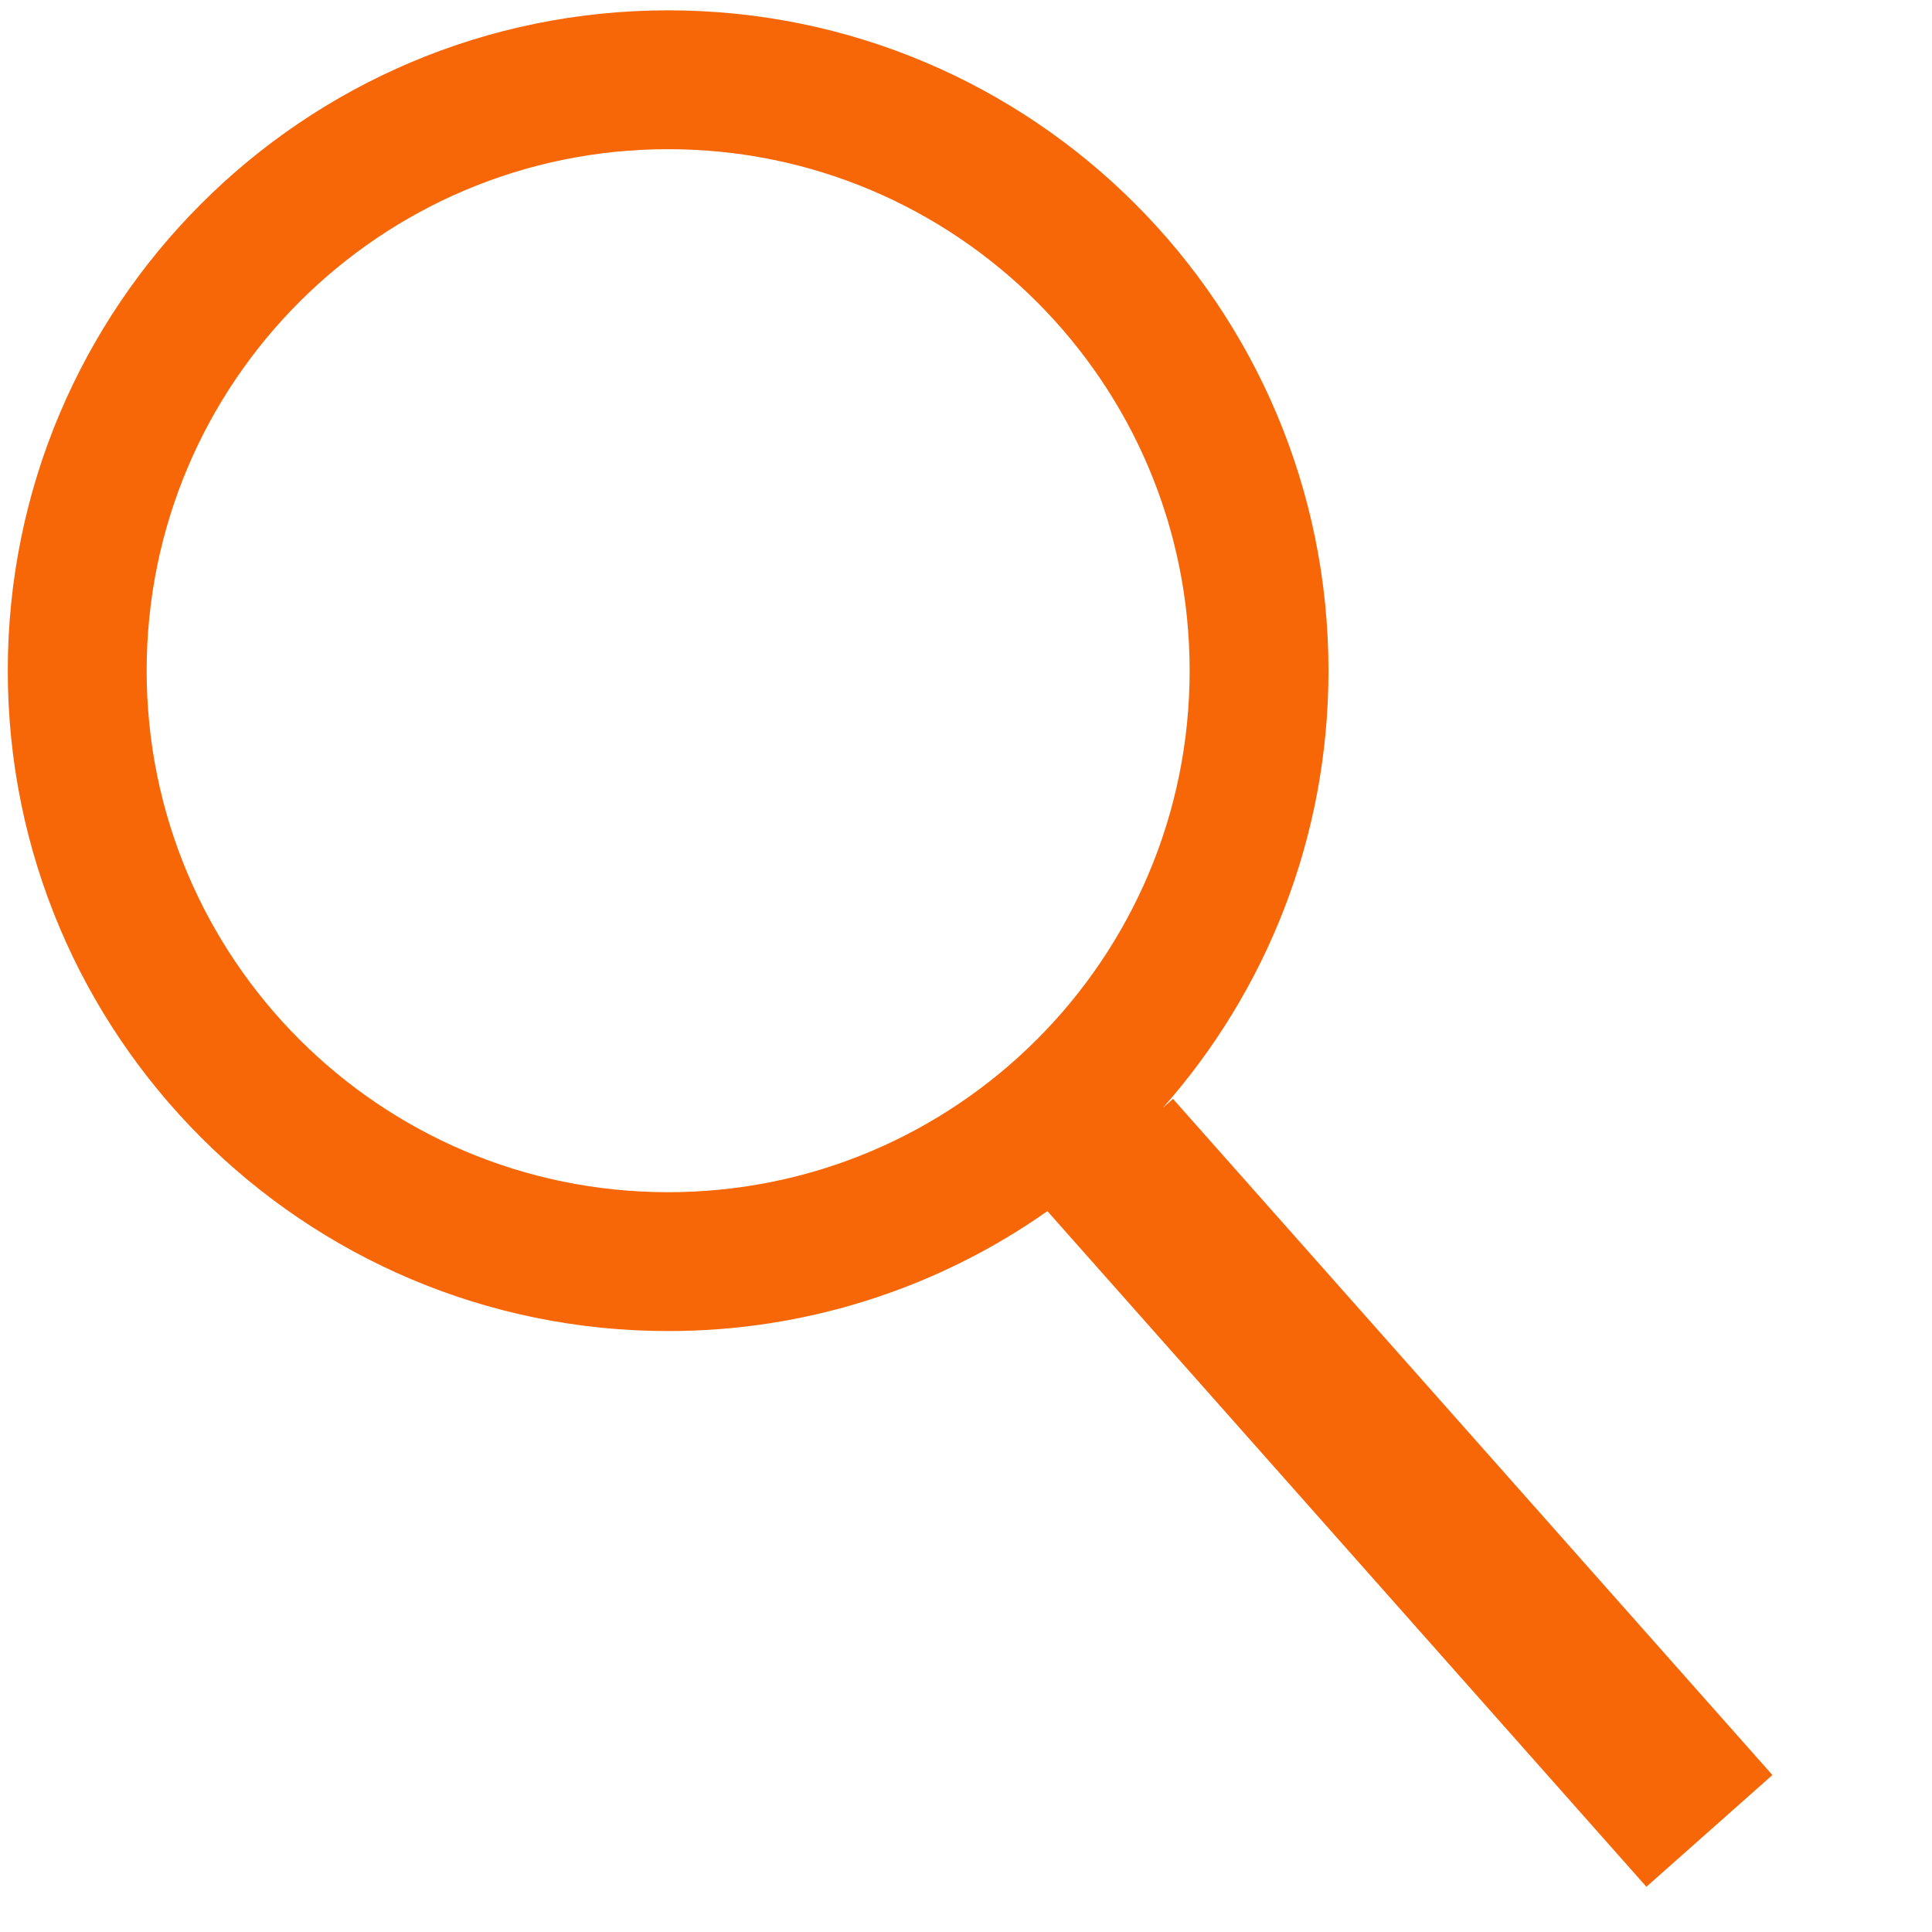
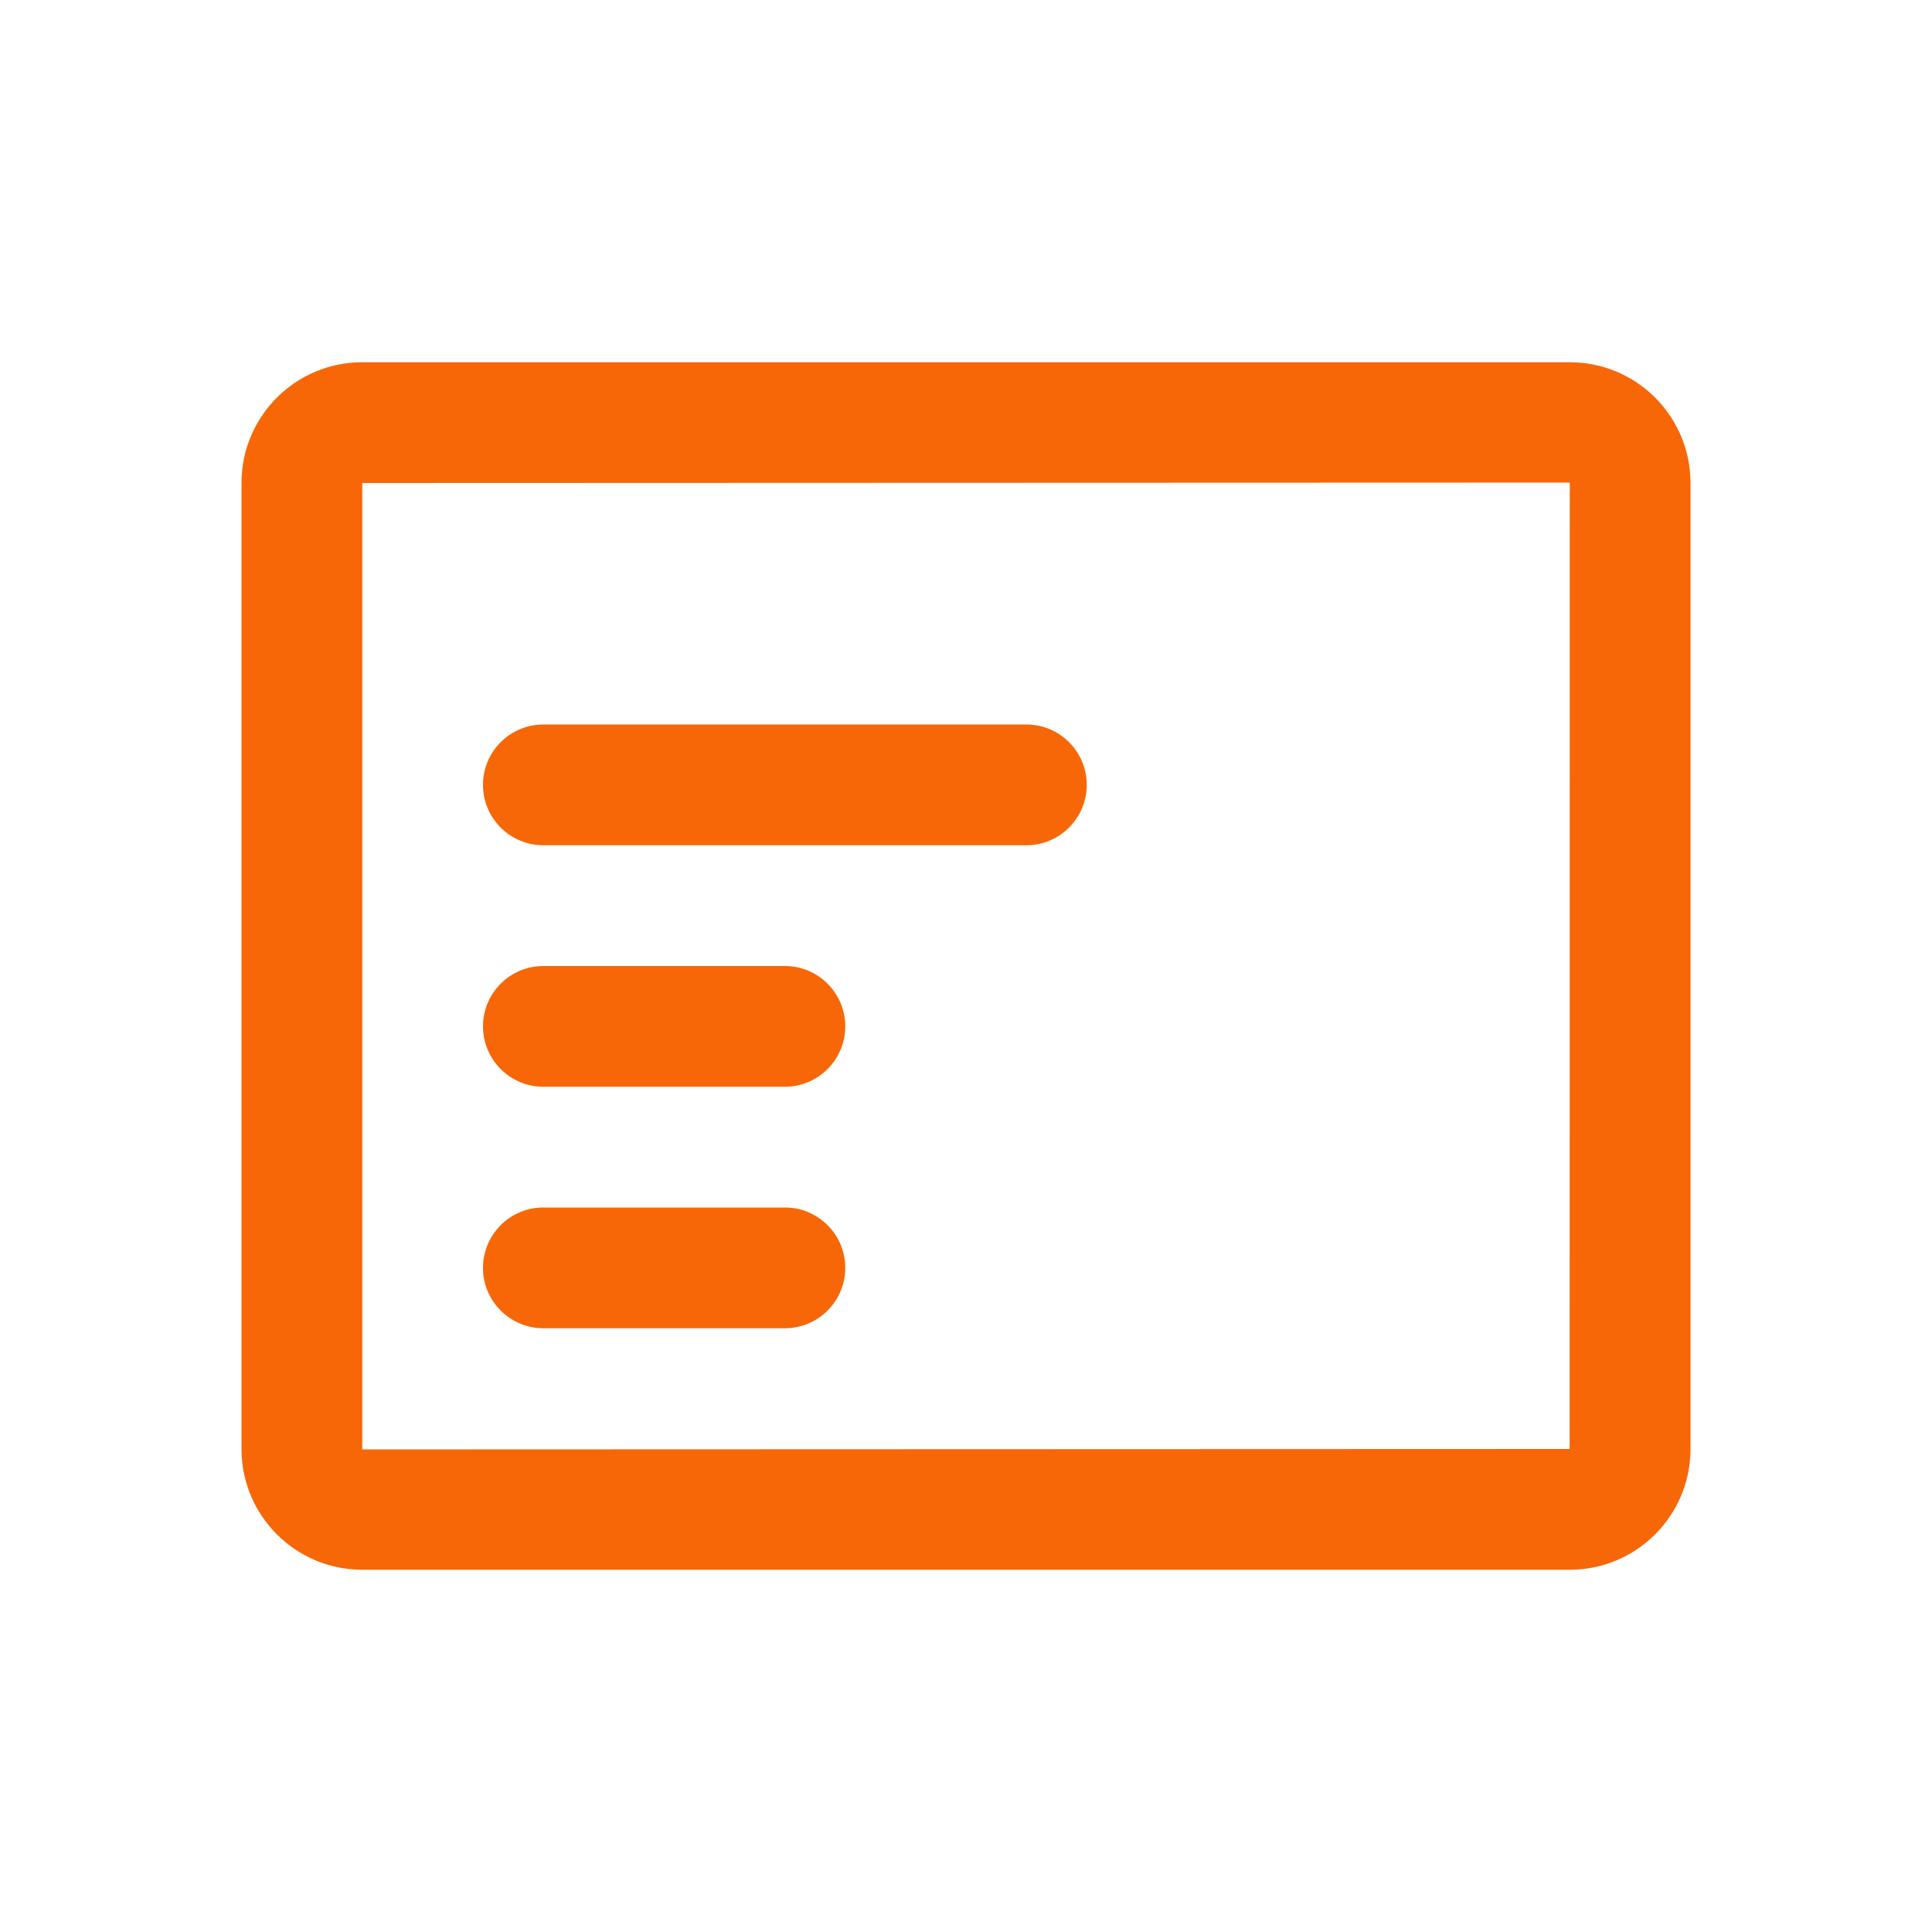
<svg xmlns="http://www.w3.org/2000/svg" class="icon" width="32px" height="32.00px" viewBox="0 0 1024 1024" version="1.1">
-   <path fill="#f76707" d="M621.711 582.42l-5.284 4.68c54.538-61.716 87.695-142.766 87.695-231.619 0-193.3-156.703-350.003-349.993-350.003S4.127 162.181 4.127 355.482s156.703 350.003 350.003 350.003a348.283 348.283 0 0 0 201.011-63.56l317.491 358.103 66.785-59.228-317.706-358.38z m-267.581 49.469c-152.648 0-276.398-123.74-276.398-276.408 0-152.648 123.75-276.408 276.398-276.408 152.658 0 276.408 123.761 276.408 276.408 0 152.668-123.74 276.408-276.408 276.408z" />
+   <path fill="#f76707" d="M288 576h128a32 32 0 0 0 0-64H288a32 32 0 0 0 0 64M288 704h128a32 32 0 0 0 0-64H288a32 32 0 0 0 0 64M288 448h256a32 32 0 0 0 0-64H288a32 32 0 0 0 0 64M831.936 768L192 768.224V255.776L192.096 256 832 255.776 831.936 768z m0-576H192.096A64 64 0 0 0 128 255.776v512.448A64 64 0 0 0 192.096 832h639.84A64 64 0 0 0 896 768.224V255.776A64 64 0 0 0 831.936 192z" />
</svg>
